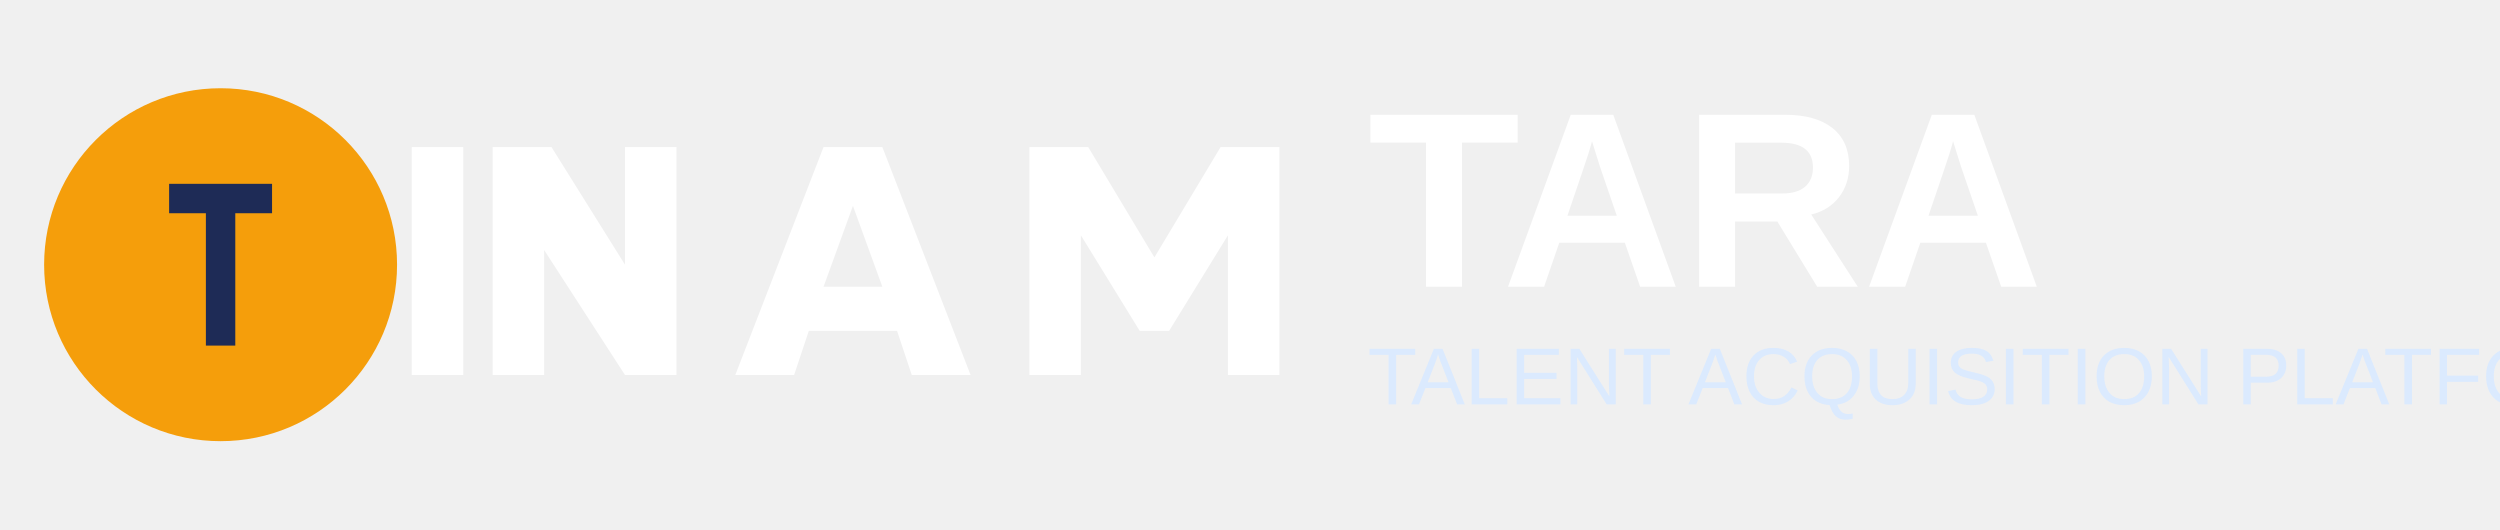
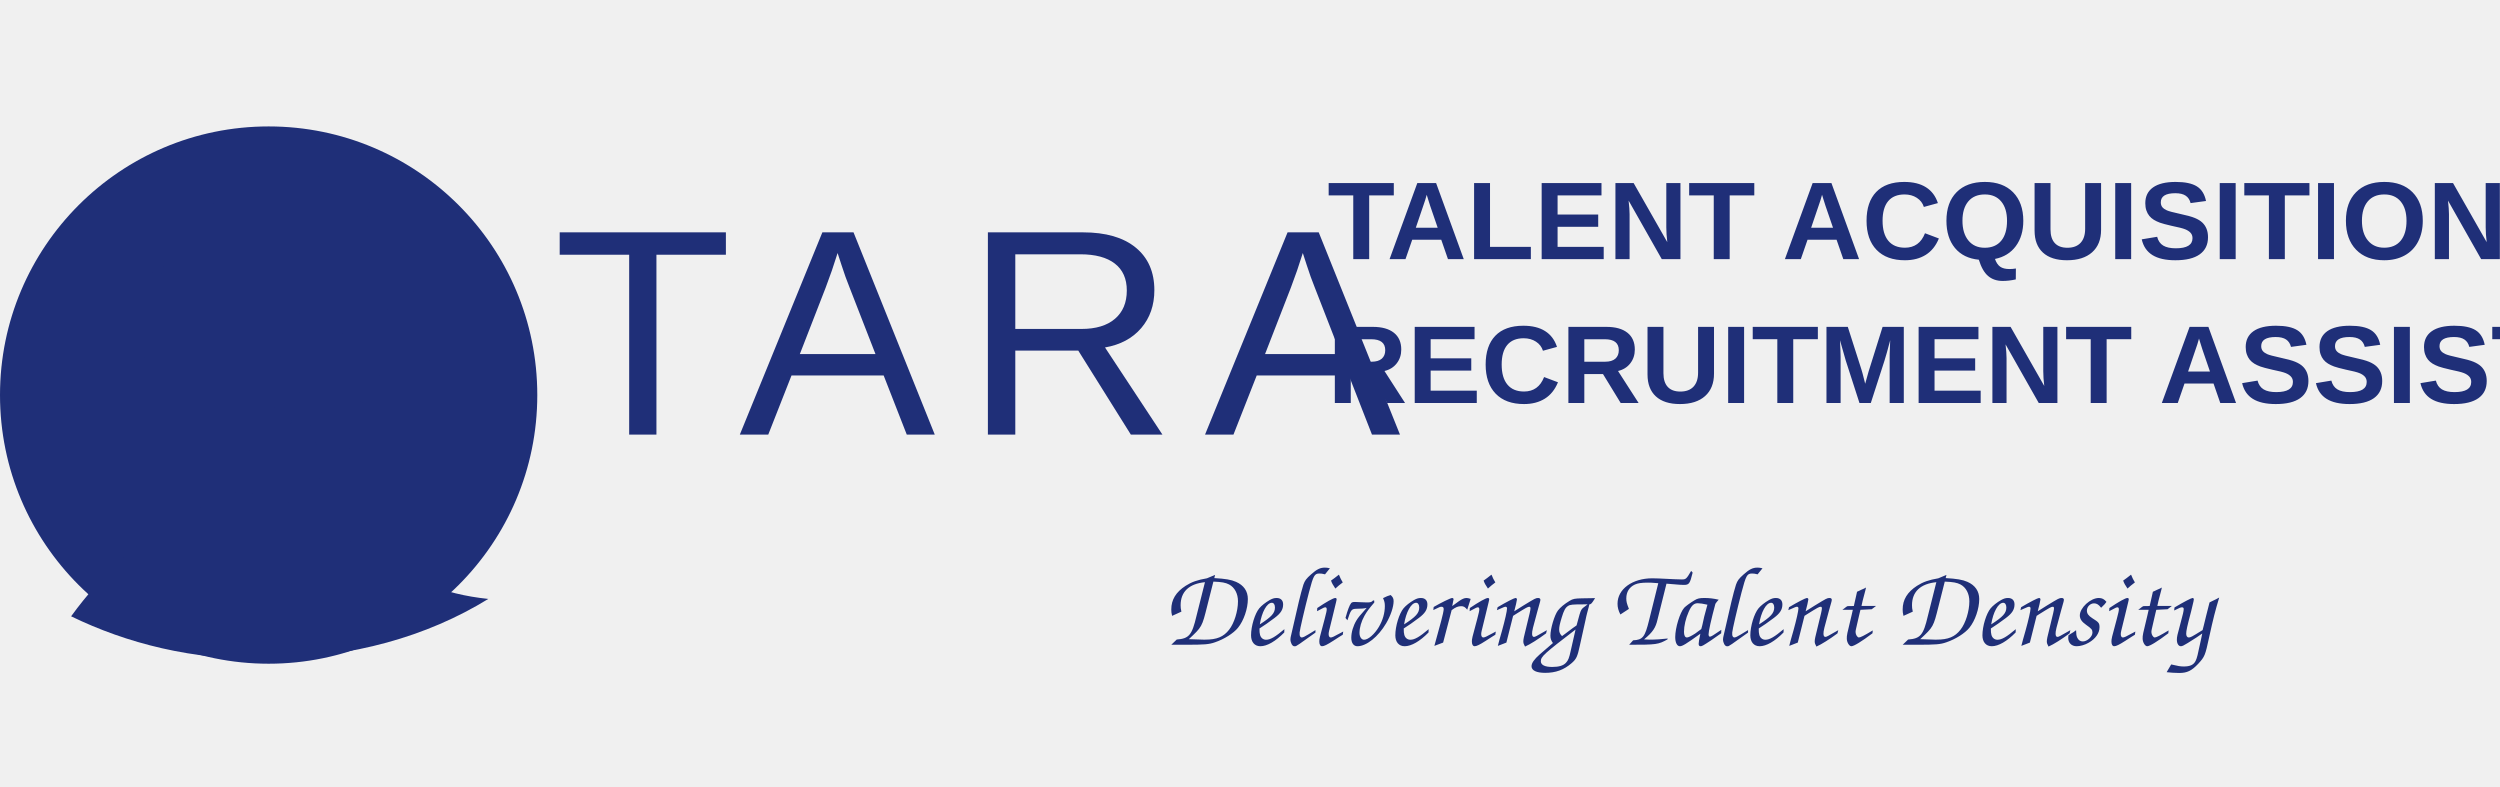
- <svg xmlns="http://www.w3.org/2000/svg" viewBox="0 0 340 72" role="img" aria-labelledby="title desc">
-   <circle cx="30" cy="36" r="24" fill="#f59e0b" />
-   <path d="M23 25h14v4h-5v18h-4V29h-5z" fill="#1e2b56" />
-   <path d="M56 51V20h7v31zM67 20h8l10 16V20h7v31h-7L74 34v17h-7zM100 51l12-31h8l12 31h-8l-2-6h-12l-2 6zm12-12h8l-4-11zM140 51V20h8l9 15 9-15h8v31h-7V32l-8 13h-4l-8-13v19z" fill="#ffffff" />
-   <text x="186" y="39" font-size="34" font-family="Segoe UI, Arial, sans-serif" font-weight="600" fill="#ffffff">TARA</text>
-   <text x="186" y="55" font-size="11" font-family="Segoe UI, Arial, sans-serif" fill="#dbeafe">TALENT ACQUISITION PLATFORM</text>
+ <svg xmlns="http://www.w3.org/2000/svg" viewBox="0 0 1582 498" role="img" aria-labelledby="title desc">
+   <g fill="#1f2f78">
+     <circle cx="170" cy="250" r="170" />
+     <circle cx="100" cy="170" r="4" />
+     <circle cx="130" cy="130" r="5" />
+     <circle cx="165" cy="155" r="8" />
+     <circle cx="205" cy="115" r="5" />
+     <circle cx="235" cy="150" r="4" />
+     <circle cx="255" cy="190" r="6" />
+     <circle cx="275" cy="230" r="4" />
+     <circle cx="225" cy="245" r="5" />
+     <circle cx="195" cy="200" r="6" />
+     <circle cx="95" cy="225" r="4" />
+     <path d="M244 100l7 13 14 2-10 10 3 14-14-7-12 7 2-14-10-10 14-2z" />
+     <path d="M45 390c40-55 95-85 165-90 5 18 14 34 28 49 18 17 42 27 71 30-39 24-86 37-139 38-48 1-90-10-125-27z" />
+     <path d="M148 334c14-40 33-76 57-107 20-27 43-47 67-62-16 29-32 58-43 90-5 17-10 35-11 53 0 12 2 24 8 35-13 0-26-2-39-5-13-3-26-5-39-4z" />
+     <circle cx="174" cy="242" r="17" />
+     <path d="M160 256c17-1 31 8 41 27 5 9 3 19-3 26-8 9-20 12-31 9-8-3-12-11-10-19 2-15 1-29 3-43z" />
+     <path d="M184 268c8-23 17-45 38-61 8-6 18-10 28-12 4-1 8 2 7 6-2 8-4 15-8 22-11 19-25 37-41 54-5 5-10 2-12-9z" />
+   </g>
+   <g fill="#1f2f78" font-family="Segoe UI, Arial, sans-serif">
+     <text x="350" y="275" font-size="186" letter-spacing="18">TARA</text>
+     <text x="840" y="164" font-size="70" font-weight="700">TALENT ACQUISITION &amp;</text>
+     <text x="840" y="255" font-size="70" font-weight="700">RECRUITMENT ASSISTANT</text>
+     <text x="735" y="408" font-size="72" font-style="italic" font-family="Segoe Script, Brush Script MT, cursive">Delivering Talent Density</text>
+   </g>
</svg>
